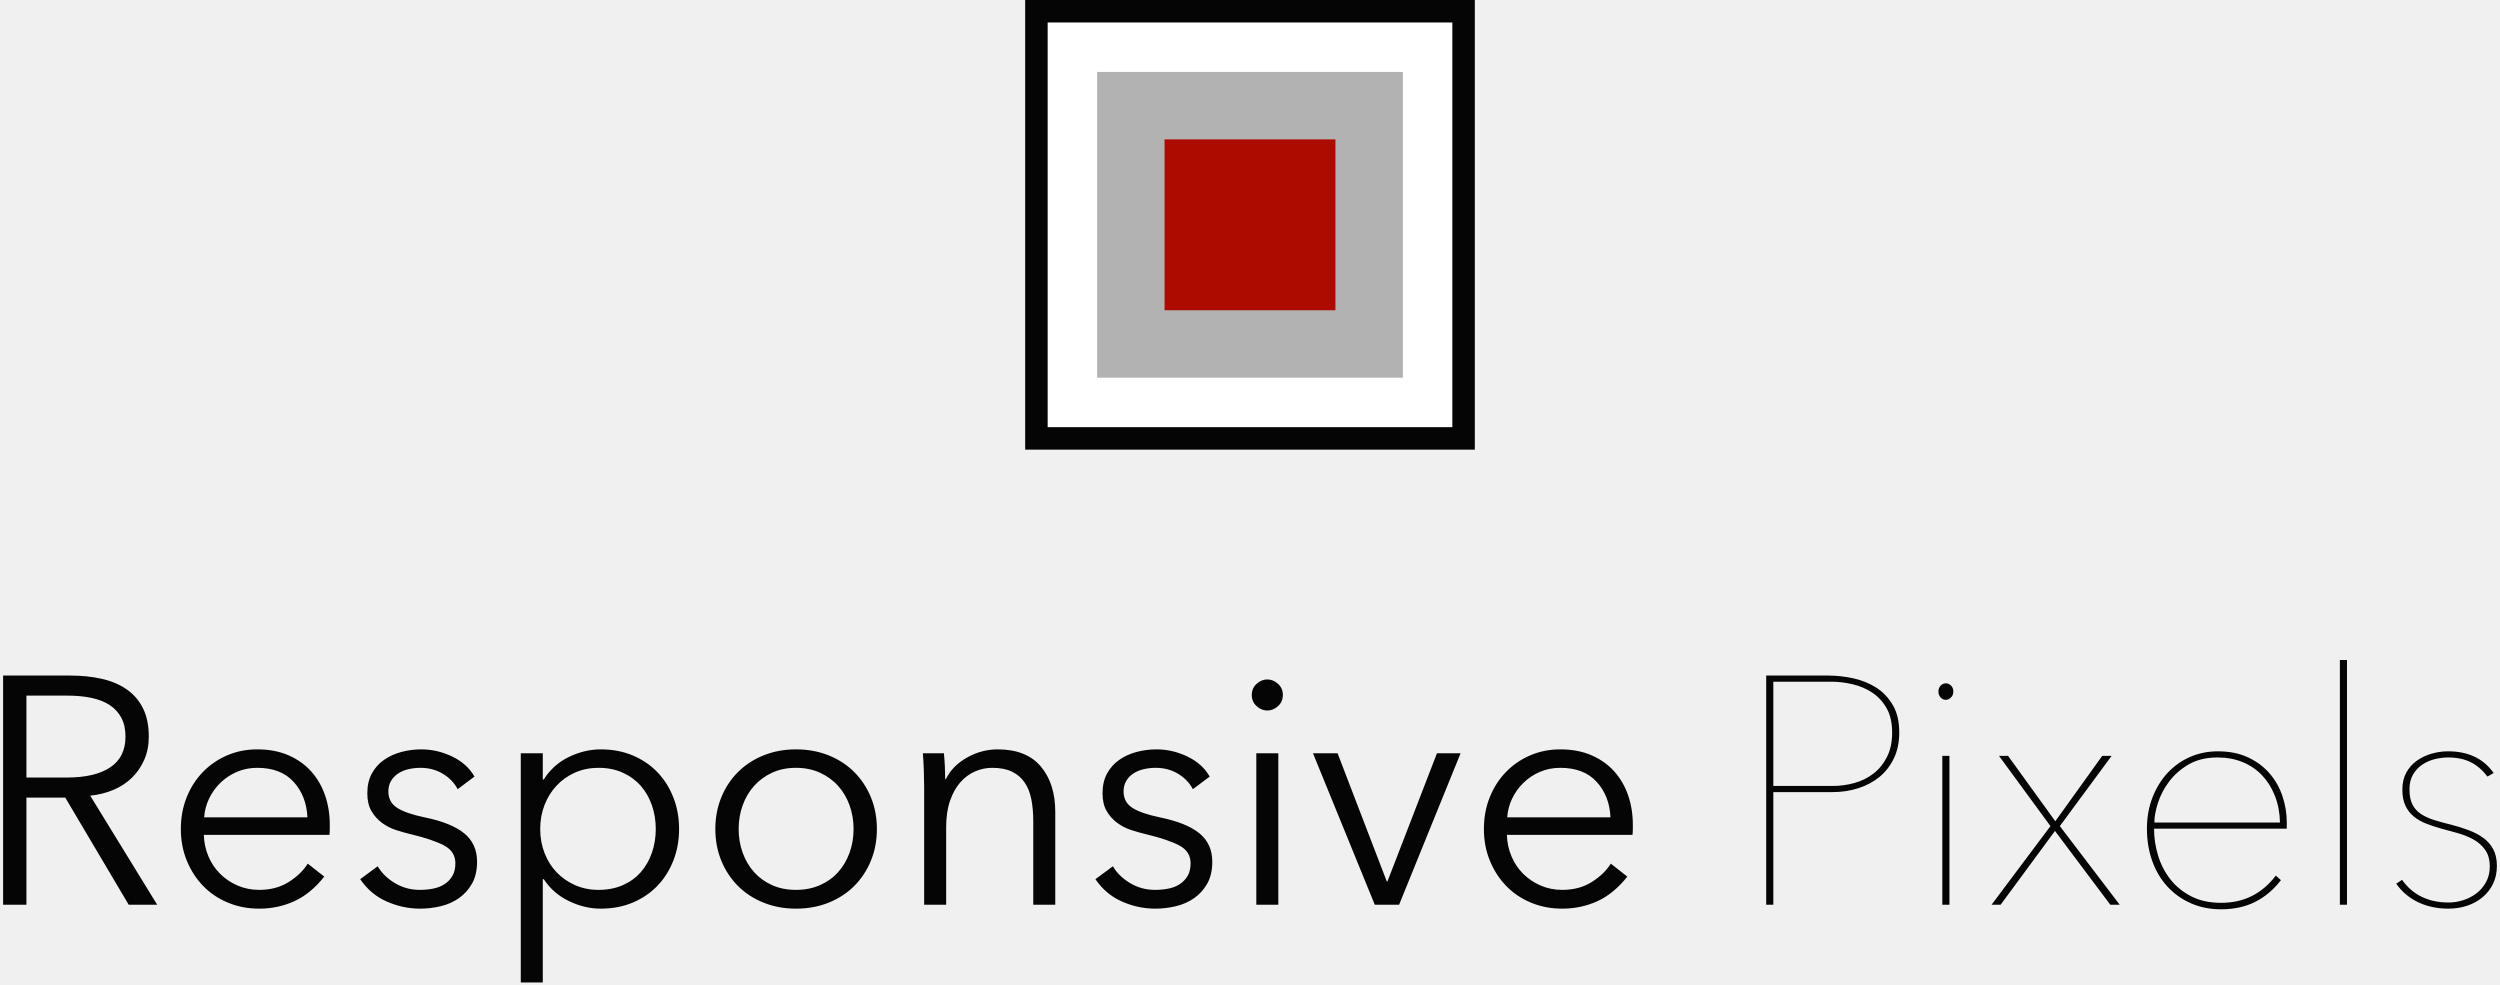
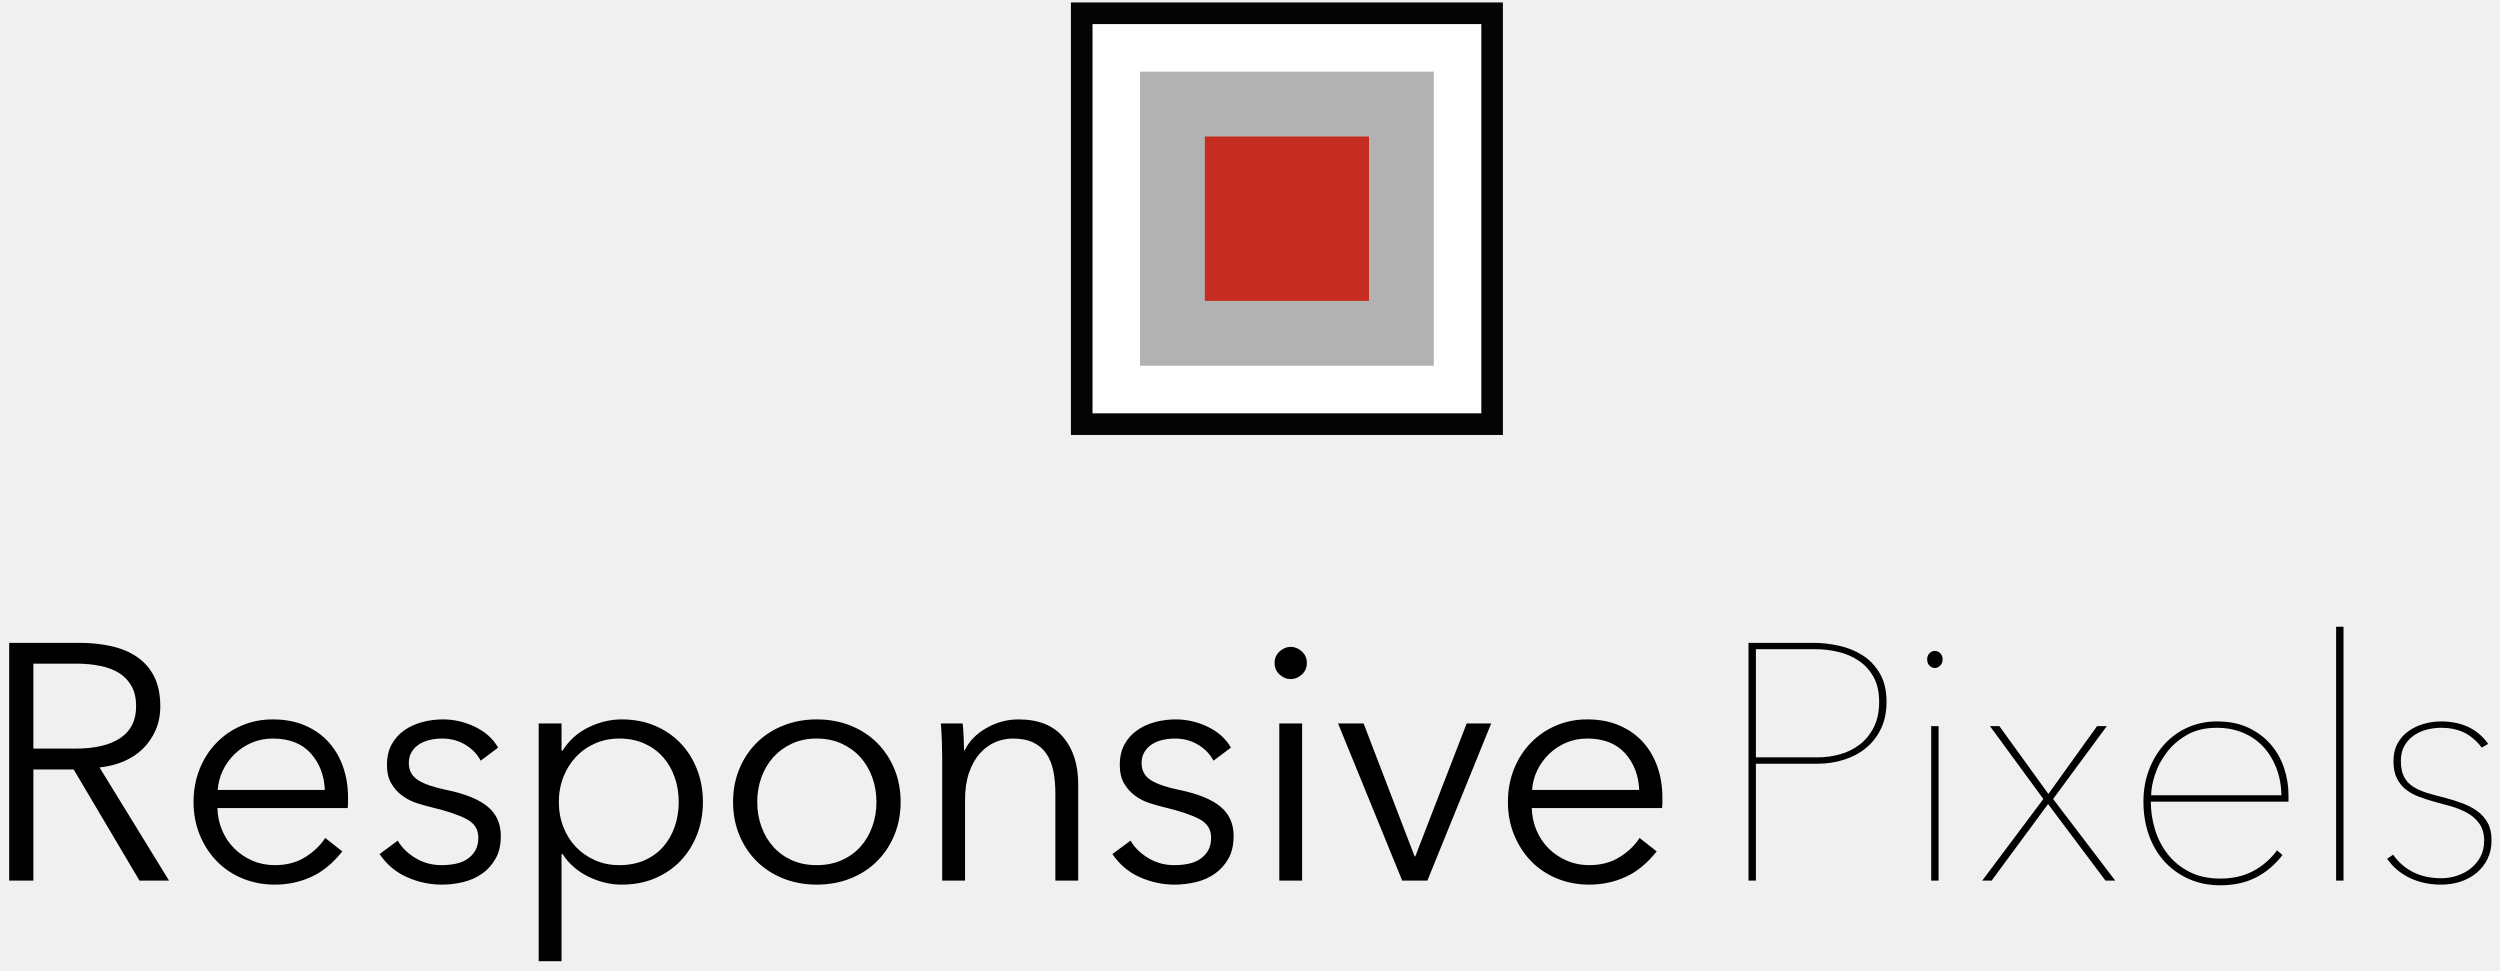
- <svg xmlns="http://www.w3.org/2000/svg" width="556px" height="219px" viewBox="0 0 556 219" version="1.1">
+ <svg xmlns="http://www.w3.org/2000/svg" width="335px" height="130px" viewBox="0 0 335 130" version="1.1">
  <defs />
  <g id="Page-1" stroke="none" stroke-width="1" fill="none" fill-rule="evenodd">
-     <g id="Responsive-Pixels" transform="translate(-32, -23)">
-       <rect id="Rectangle-4" fill="#050505" x="260" y="23" width="100" height="100" />
-       <rect id="Rectangle-3" opacity="0" fill="#0072DB" x="0" y="0" width="615" height="264" />
-       <rect id="Rectangle-3" fill="#FFFFFF" x="265" y="28" width="90" height="90" />
-       <rect id="Rectangle-2" fill="#B2B2B2" x="276" y="39" width="68" height="68" />
-       <rect id="Rectangle-1" fill="#AD0B00" x="291" y="54" width="38" height="38" />
-       <path d="M37.876,224.22 L32.692,224.22 L32.692,173.244 L47.668,173.244 C50.164,173.244 52.48,173.484 54.616,173.964 C56.752,174.444 58.6,175.224 60.16,176.304 C61.72,177.384 62.932,178.788 63.796,180.516 C64.66,182.244 65.092,184.356 65.092,186.852 C65.092,188.724 64.756,190.428 64.084,191.964 C63.412,193.5 62.5,194.832 61.348,195.96 C60.196,197.088 58.828,197.988 57.244,198.66 C55.66,199.332 53.932,199.764 52.06,199.956 L66.964,224.22 L60.628,224.22 L46.516,200.388 L37.876,200.388 L37.876,224.22 Z M37.876,195.924 L46.876,195.924 C51.052,195.924 54.268,195.168 56.524,193.656 C58.78,192.144 59.908,189.876 59.908,186.852 C59.908,185.172 59.596,183.756 58.972,182.604 C58.348,181.452 57.484,180.516 56.38,179.796 C55.276,179.076 53.932,178.548 52.348,178.212 C50.764,177.876 49.012,177.708 47.092,177.708 L37.876,177.708 L37.876,195.924 Z M100.372,204.78 C100.228,201.612 99.208,198.984 97.312,196.896 C95.416,194.808 92.716,193.764 89.212,193.764 C87.58,193.764 86.068,194.064 84.676,194.664 C83.284,195.264 82.06,196.08 81.004,197.112 C79.948,198.144 79.108,199.32 78.484,200.64 C77.86,201.96 77.5,203.34 77.404,204.78 L100.372,204.78 Z M105.34,206.364 L105.34,207.444 C105.34,207.828 105.316,208.236 105.268,208.668 L77.332,208.668 C77.38,210.348 77.716,211.932 78.34,213.42 C78.964,214.908 79.828,216.204 80.932,217.308 C82.036,218.412 83.332,219.288 84.82,219.936 C86.308,220.584 87.916,220.908 89.644,220.908 C92.188,220.908 94.384,220.32 96.232,219.144 C98.08,217.968 99.484,216.612 100.444,215.076 L104.116,217.956 C102.1,220.5 99.88,222.324 97.456,223.428 C95.032,224.532 92.428,225.084 89.644,225.084 C87.148,225.084 84.832,224.64 82.696,223.752 C80.56,222.864 78.724,221.628 77.188,220.044 C75.652,218.46 74.44,216.588 73.552,214.428 C72.664,212.268 72.22,209.916 72.22,207.372 C72.22,204.828 72.652,202.476 73.516,200.316 C74.38,198.156 75.58,196.284 77.116,194.7 C78.652,193.116 80.452,191.88 82.516,190.992 C84.58,190.104 86.812,189.66 89.212,189.66 C91.852,189.66 94.18,190.104 96.196,190.992 C98.212,191.88 99.892,193.08 101.236,194.592 C102.58,196.104 103.6,197.868 104.296,199.884 C104.992,201.9 105.34,204.06 105.34,206.364 L105.34,206.364 Z M133.78,198.516 C133.06,197.124 131.968,195.984 130.504,195.096 C129.04,194.208 127.372,193.764 125.5,193.764 C124.636,193.764 123.772,193.86 122.908,194.052 C122.044,194.244 121.276,194.556 120.604,194.988 C119.932,195.42 119.392,195.972 118.984,196.644 C118.576,197.316 118.372,198.108 118.372,199.02 C118.372,200.604 119.02,201.816 120.316,202.656 C121.612,203.496 123.652,204.204 126.436,204.78 C130.42,205.596 133.36,206.784 135.256,208.344 C137.152,209.904 138.1,212.004 138.1,214.644 C138.1,216.564 137.728,218.184 136.984,219.504 C136.24,220.824 135.268,221.904 134.068,222.744 C132.868,223.584 131.512,224.184 130,224.544 C128.488,224.904 126.964,225.084 125.428,225.084 C122.884,225.084 120.412,224.556 118.012,223.5 C115.612,222.444 113.644,220.788 112.108,218.532 L115.996,215.652 C116.86,217.14 118.132,218.388 119.812,219.396 C121.492,220.404 123.34,220.908 125.356,220.908 C126.412,220.908 127.42,220.812 128.38,220.62 C129.34,220.428 130.18,220.092 130.9,219.612 C131.62,219.132 132.196,218.52 132.628,217.776 C133.06,217.032 133.276,216.108 133.276,215.004 C133.276,213.228 132.424,211.896 130.72,211.008 C129.016,210.12 126.556,209.292 123.34,208.524 C122.332,208.284 121.264,207.984 120.136,207.624 C119.008,207.264 117.964,206.736 117.004,206.04 C116.044,205.344 115.252,204.468 114.628,203.412 C114.004,202.356 113.692,201.036 113.692,199.452 C113.692,197.724 114.028,196.248 114.7,195.024 C115.372,193.8 116.272,192.792 117.4,192 C118.528,191.208 119.812,190.62 121.252,190.236 C122.692,189.852 124.18,189.66 125.716,189.66 C128.068,189.66 130.348,190.188 132.556,191.244 C134.764,192.3 136.42,193.788 137.524,195.708 L133.78,198.516 Z M152.716,241.5 L147.82,241.5 L147.82,190.524 L152.716,190.524 L152.716,196.356 L152.932,196.356 C154.324,194.148 156.184,192.48 158.512,191.352 C160.84,190.224 163.204,189.66 165.604,189.66 C168.244,189.66 170.632,190.116 172.768,191.028 C174.904,191.94 176.728,193.188 178.24,194.772 C179.752,196.356 180.928,198.228 181.768,200.388 C182.608,202.548 183.028,204.876 183.028,207.372 C183.028,209.868 182.608,212.196 181.768,214.356 C180.928,216.516 179.752,218.388 178.24,219.972 C176.728,221.556 174.904,222.804 172.768,223.716 C170.632,224.628 168.244,225.084 165.604,225.084 C163.204,225.084 160.84,224.52 158.512,223.392 C156.184,222.264 154.324,220.644 152.932,218.532 L152.716,218.532 L152.716,241.5 Z M177.844,207.372 C177.844,205.5 177.556,203.736 176.98,202.08 C176.404,200.424 175.576,198.984 174.496,197.76 C173.416,196.536 172.084,195.564 170.5,194.844 C168.916,194.124 167.116,193.764 165.1,193.764 C163.228,193.764 161.5,194.112 159.916,194.808 C158.332,195.504 156.964,196.464 155.812,197.688 C154.66,198.912 153.76,200.352 153.112,202.008 C152.464,203.664 152.14,205.452 152.14,207.372 C152.14,209.292 152.464,211.08 153.112,212.736 C153.76,214.392 154.66,215.82 155.812,217.02 C156.964,218.22 158.332,219.168 159.916,219.864 C161.5,220.56 163.228,220.908 165.1,220.908 C167.116,220.908 168.916,220.56 170.5,219.864 C172.084,219.168 173.416,218.208 174.496,216.984 C175.576,215.76 176.404,214.32 176.98,212.664 C177.556,211.008 177.844,209.244 177.844,207.372 L177.844,207.372 Z M227.02,207.372 C227.02,209.916 226.576,212.268 225.688,214.428 C224.8,216.588 223.564,218.46 221.98,220.044 C220.396,221.628 218.5,222.864 216.292,223.752 C214.084,224.64 211.66,225.084 209.02,225.084 C206.428,225.084 204.028,224.64 201.82,223.752 C199.612,222.864 197.716,221.628 196.132,220.044 C194.548,218.46 193.312,216.588 192.424,214.428 C191.536,212.268 191.092,209.916 191.092,207.372 C191.092,204.828 191.536,202.476 192.424,200.316 C193.312,198.156 194.548,196.284 196.132,194.7 C197.716,193.116 199.612,191.88 201.82,190.992 C204.028,190.104 206.428,189.66 209.02,189.66 C211.66,189.66 214.084,190.104 216.292,190.992 C218.5,191.88 220.396,193.116 221.98,194.7 C223.564,196.284 224.8,198.156 225.688,200.316 C226.576,202.476 227.02,204.828 227.02,207.372 L227.02,207.372 Z M221.836,207.372 C221.836,205.5 221.536,203.736 220.936,202.08 C220.336,200.424 219.484,198.984 218.38,197.76 C217.276,196.536 215.932,195.564 214.348,194.844 C212.764,194.124 210.988,193.764 209.02,193.764 C207.052,193.764 205.288,194.124 203.728,194.844 C202.168,195.564 200.836,196.536 199.732,197.76 C198.628,198.984 197.776,200.424 197.176,202.08 C196.576,203.736 196.276,205.5 196.276,207.372 C196.276,209.244 196.576,211.008 197.176,212.664 C197.776,214.32 198.628,215.76 199.732,216.984 C200.836,218.208 202.168,219.168 203.728,219.864 C205.288,220.56 207.052,220.908 209.02,220.908 C210.988,220.908 212.764,220.56 214.348,219.864 C215.932,219.168 217.276,218.208 218.38,216.984 C219.484,215.76 220.336,214.32 220.936,212.664 C221.536,211.008 221.836,209.244 221.836,207.372 L221.836,207.372 Z M241.924,190.524 C242.02,191.436 242.092,192.444 242.14,193.548 C242.188,194.652 242.212,195.564 242.212,196.284 L242.356,196.284 C243.316,194.316 244.876,192.72 247.036,191.496 C249.196,190.272 251.476,189.66 253.876,189.66 C258.148,189.66 261.352,190.932 263.488,193.476 C265.624,196.02 266.692,199.38 266.692,203.556 L266.692,224.22 L261.796,224.22 L261.796,205.572 C261.796,203.796 261.652,202.188 261.364,200.748 C261.076,199.308 260.584,198.072 259.888,197.04 C259.192,196.008 258.256,195.204 257.08,194.628 C255.904,194.052 254.428,193.764 252.652,193.764 C251.356,193.764 250.096,194.028 248.872,194.556 C247.648,195.084 246.556,195.888 245.596,196.968 C244.636,198.048 243.868,199.416 243.292,201.072 C242.716,202.728 242.428,204.684 242.428,206.94 L242.428,224.22 L237.532,224.22 L237.532,197.94 C237.532,197.028 237.508,195.852 237.46,194.412 C237.412,192.972 237.34,191.676 237.244,190.524 L241.924,190.524 Z M297.292,198.516 C296.572,197.124 295.48,195.984 294.016,195.096 C292.552,194.208 290.884,193.764 289.012,193.764 C288.148,193.764 287.284,193.86 286.42,194.052 C285.556,194.244 284.788,194.556 284.116,194.988 C283.444,195.42 282.904,195.972 282.496,196.644 C282.088,197.316 281.884,198.108 281.884,199.02 C281.884,200.604 282.532,201.816 283.828,202.656 C285.124,203.496 287.164,204.204 289.948,204.78 C293.932,205.596 296.872,206.784 298.768,208.344 C300.664,209.904 301.612,212.004 301.612,214.644 C301.612,216.564 301.24,218.184 300.496,219.504 C299.752,220.824 298.78,221.904 297.58,222.744 C296.38,223.584 295.024,224.184 293.512,224.544 C292,224.904 290.476,225.084 288.94,225.084 C286.396,225.084 283.924,224.556 281.524,223.5 C279.124,222.444 277.156,220.788 275.62,218.532 L279.508,215.652 C280.372,217.14 281.644,218.388 283.324,219.396 C285.004,220.404 286.852,220.908 288.868,220.908 C289.924,220.908 290.932,220.812 291.892,220.62 C292.852,220.428 293.692,220.092 294.412,219.612 C295.132,219.132 295.708,218.52 296.14,217.776 C296.572,217.032 296.788,216.108 296.788,215.004 C296.788,213.228 295.936,211.896 294.232,211.008 C292.528,210.12 290.068,209.292 286.852,208.524 C285.844,208.284 284.776,207.984 283.648,207.624 C282.52,207.264 281.476,206.736 280.516,206.04 C279.556,205.344 278.764,204.468 278.14,203.412 C277.516,202.356 277.204,201.036 277.204,199.452 C277.204,197.724 277.54,196.248 278.212,195.024 C278.884,193.8 279.784,192.792 280.912,192 C282.04,191.208 283.324,190.62 284.764,190.236 C286.204,189.852 287.692,189.66 289.228,189.66 C291.58,189.66 293.86,190.188 296.068,191.244 C298.276,192.3 299.932,193.788 301.036,195.708 L297.292,198.516 Z M316.3,224.22 L311.404,224.22 L311.404,190.524 L316.3,190.524 L316.3,224.22 Z M317.308,177.564 C317.308,178.572 316.948,179.4 316.228,180.048 C315.508,180.696 314.716,181.02 313.852,181.02 C312.988,181.02 312.196,180.696 311.476,180.048 C310.756,179.4 310.396,178.572 310.396,177.564 C310.396,176.556 310.756,175.728 311.476,175.08 C312.196,174.432 312.988,174.108 313.852,174.108 C314.716,174.108 315.508,174.432 316.228,175.08 C316.948,175.728 317.308,176.556 317.308,177.564 L317.308,177.564 Z M343.156,224.22 L337.756,224.22 L324.004,190.524 L329.476,190.524 L340.42,219.036 L340.564,219.036 L351.58,190.524 L356.836,190.524 L343.156,224.22 Z M390.172,204.78 C390.028,201.612 389.008,198.984 387.112,196.896 C385.216,194.808 382.516,193.764 379.012,193.764 C377.38,193.764 375.868,194.064 374.476,194.664 C373.084,195.264 371.86,196.08 370.804,197.112 C369.748,198.144 368.908,199.32 368.284,200.64 C367.66,201.96 367.3,203.34 367.204,204.78 L390.172,204.78 Z M395.14,206.364 L395.14,207.444 C395.14,207.828 395.116,208.236 395.068,208.668 L367.132,208.668 C367.18,210.348 367.516,211.932 368.14,213.42 C368.764,214.908 369.628,216.204 370.732,217.308 C371.836,218.412 373.132,219.288 374.62,219.936 C376.108,220.584 377.716,220.908 379.444,220.908 C381.988,220.908 384.184,220.32 386.032,219.144 C387.88,217.968 389.284,216.612 390.244,215.076 L393.916,217.956 C391.9,220.5 389.68,222.324 387.256,223.428 C384.832,224.532 382.228,225.084 379.444,225.084 C376.948,225.084 374.632,224.64 372.496,223.752 C370.36,222.864 368.524,221.628 366.988,220.044 C365.452,218.46 364.24,216.588 363.352,214.428 C362.464,212.268 362.02,209.916 362.02,207.372 C362.02,204.828 362.452,202.476 363.316,200.316 C364.18,198.156 365.38,196.284 366.916,194.7 C368.452,193.116 370.252,191.88 372.316,190.992 C374.38,190.104 376.612,189.66 379.012,189.66 C381.652,189.66 383.98,190.104 385.996,190.992 C388.012,191.88 389.692,193.08 391.036,194.592 C392.38,196.104 393.4,197.868 394.096,199.884 C394.792,201.9 395.14,204.06 395.14,206.364 L395.14,206.364 Z M454.396,185.916 C454.396,188.076 454,189.984 453.208,191.64 C452.416,193.296 451.348,194.676 450.004,195.78 C448.66,196.884 447.088,197.724 445.288,198.3 C443.488,198.876 441.58,199.164 439.564,199.164 L426.388,199.164 L426.388,224.22 L424.804,224.22 L424.804,173.244 L438.628,173.244 C440.452,173.244 442.3,173.448 444.172,173.856 C446.044,174.264 447.736,174.948 449.248,175.908 C450.76,176.868 451.996,178.164 452.956,179.796 C453.916,181.428 454.396,183.468 454.396,185.916 L454.396,185.916 Z M452.812,185.916 C452.812,183.756 452.404,181.956 451.588,180.516 C450.772,179.076 449.716,177.924 448.42,177.06 C447.124,176.196 445.672,175.572 444.064,175.188 C442.456,174.804 440.86,174.612 439.276,174.612 L426.388,174.612 L426.388,197.796 L439.636,197.796 C441.22,197.796 442.804,197.58 444.388,197.148 C445.972,196.716 447.388,196.02 448.636,195.06 C449.884,194.1 450.892,192.864 451.66,191.352 C452.428,189.84 452.812,188.028 452.812,185.916 L452.812,185.916 Z M464.764,178.644 C464.332,178.644 463.948,178.476 463.612,178.14 C463.276,177.804 463.108,177.348 463.108,176.772 C463.108,176.244 463.276,175.812 463.612,175.476 C463.948,175.14 464.332,174.972 464.764,174.972 C465.196,174.972 465.58,175.14 465.916,175.476 C466.252,175.812 466.42,176.244 466.42,176.772 C466.42,177.348 466.24,177.804 465.88,178.14 C465.52,178.476 465.148,178.644 464.764,178.644 L464.764,178.644 Z M463.972,224.22 L463.972,191.1 L465.556,191.1 L465.556,224.22 L463.972,224.22 Z M489.028,207.804 L476.932,224.22 L474.916,224.22 L488.02,206.724 L476.572,191.1 L478.588,191.1 L489.1,205.644 L499.54,191.1 L501.628,191.1 L490.108,206.724 L503.428,224.22 L501.34,224.22 L489.028,207.804 Z M511.06,207.3 C511.06,209.316 511.36,211.308 511.96,213.276 C512.56,215.244 513.472,217.008 514.696,218.568 C515.92,220.128 517.468,221.388 519.34,222.348 C521.212,223.308 523.42,223.788 525.964,223.788 C528.556,223.788 530.86,223.272 532.876,222.24 C534.892,221.208 536.644,219.708 538.132,217.74 L539.284,218.748 C537.652,220.86 535.744,222.468 533.56,223.572 C531.376,224.676 528.844,225.228 525.964,225.228 C523.516,225.228 521.284,224.784 519.268,223.896 C517.252,223.008 515.512,221.772 514.048,220.188 C512.584,218.604 511.456,216.708 510.664,214.5 C509.872,212.292 509.476,209.892 509.476,207.3 C509.476,204.804 509.884,202.5 510.7,200.388 C511.516,198.276 512.632,196.452 514.048,194.916 C515.464,193.38 517.132,192.192 519.052,191.352 C520.972,190.512 523.036,190.092 525.244,190.092 C527.836,190.092 530.092,190.548 532.012,191.46 C533.932,192.372 535.528,193.572 536.8,195.06 C538.072,196.548 539.02,198.24 539.644,200.136 C540.268,202.032 540.58,203.964 540.58,205.932 L540.58,207.3 L511.06,207.3 Z M539.068,205.932 C539.02,203.772 538.648,201.804 537.952,200.028 C537.256,198.252 536.308,196.728 535.108,195.456 C533.908,194.184 532.468,193.2 530.788,192.504 C529.108,191.808 527.236,191.46 525.172,191.46 C522.676,191.46 520.54,191.976 518.764,193.008 C516.988,194.04 515.536,195.312 514.408,196.824 C513.28,198.336 512.452,199.92 511.924,201.576 C511.396,203.232 511.132,204.684 511.132,205.932 L539.068,205.932 Z M552.388,224.22 L552.388,169.788 L553.972,169.788 L553.972,224.22 L552.388,224.22 Z M587.308,215.58 C587.308,217.068 587.02,218.4 586.444,219.576 C585.868,220.752 585.088,221.748 584.104,222.564 C583.12,223.38 581.98,224.004 580.684,224.436 C579.388,224.868 577.996,225.084 576.508,225.084 C574.06,225.084 571.84,224.616 569.848,223.68 C567.856,222.744 566.212,221.364 564.916,219.54 L566.212,218.676 C568.612,222.036 572.068,223.716 576.58,223.716 C577.636,223.716 578.704,223.548 579.784,223.212 C580.864,222.876 581.848,222.372 582.736,221.7 C583.624,221.028 584.344,220.188 584.896,219.18 C585.448,218.172 585.724,217.02 585.724,215.724 C585.724,214.188 585.376,212.94 584.68,211.98 C583.984,211.02 583.108,210.252 582.052,209.676 C580.996,209.1 579.832,208.632 578.56,208.272 C577.288,207.912 576.1,207.588 574.996,207.3 C573.796,206.964 572.668,206.592 571.612,206.184 C570.556,205.776 569.632,205.248 568.84,204.6 C568.048,203.952 567.424,203.148 566.968,202.188 C566.512,201.228 566.284,200.028 566.284,198.588 C566.284,197.148 566.572,195.9 567.148,194.844 C567.724,193.788 568.492,192.912 569.452,192.216 C570.412,191.52 571.504,190.992 572.728,190.632 C573.952,190.272 575.188,190.092 576.436,190.092 C580.948,190.092 584.332,191.7 586.588,194.916 L585.22,195.708 C584.116,194.268 582.868,193.2 581.476,192.504 C580.084,191.808 578.404,191.46 576.436,191.46 C575.524,191.46 574.564,191.58 573.556,191.82 C572.548,192.06 571.624,192.456 570.784,193.008 C569.944,193.56 569.248,194.292 568.696,195.204 C568.144,196.116 567.868,197.22 567.868,198.516 C567.868,199.956 568.096,201.108 568.552,201.972 C569.008,202.836 569.644,203.532 570.46,204.06 C571.276,204.588 572.26,205.032 573.412,205.392 C574.564,205.752 575.836,206.1 577.228,206.436 C578.524,206.772 579.784,207.168 581.008,207.624 C582.232,208.08 583.312,208.644 584.248,209.316 C585.184,209.988 585.928,210.828 586.48,211.836 C587.032,212.844 587.308,214.092 587.308,215.58 L587.308,215.58 Z" id="Responsive-Pixels-4" fill="#050505" />
+     <g id="responsive-pixels-logo" transform="translate(1, 0)">
+       <g id="Page-1">
+         <g id="Artboard-1">
+           <g id="responsive-pixels">
+             <g id="Page-1" transform="translate(142, 0)">
+               <g id="Responsive-Pixels">
+                 <rect id="Rectangle-4" fill="#050505" x="0.504" y="0.33" width="57.886" height="57.955" />
+                 <rect id="Rectangle-3" fill="#FFFFFF" x="3.398" y="3.227" width="52.098" height="52.159" />
+                 <rect id="Rectangle-2" fill="#B2B2B2" x="9.766" y="9.602" width="39.363" height="39.409" />
+                 <rect id="Rectangle-1" fill="#C62C1F" x="18.449" y="18.295" width="21.997" height="22.023" />
+               </g>
+             </g>
+             <path d="M3.47,118 L0.23,118 L0.23,86.14 L9.59,86.14 C11.15,86.14 12.597,86.29 13.932,86.59 C15.268,86.89 16.422,87.377 17.398,88.052 C18.373,88.728 19.13,89.605 19.67,90.685 C20.21,91.765 20.48,93.085 20.48,94.645 C20.48,95.815 20.27,96.88 19.85,97.84 C19.43,98.8 18.86,99.632 18.14,100.338 C17.42,101.043 16.565,101.605 15.575,102.025 C14.585,102.445 13.505,102.715 12.335,102.835 L21.65,118 L17.69,118 L8.87,103.105 L3.47,103.105 L3.47,118 L3.47,118 Z M3.47,100.315 L9.095,100.315 C11.705,100.315 13.715,99.843 15.125,98.897 C16.535,97.952 17.24,96.535 17.24,94.645 C17.24,93.595 17.045,92.71 16.655,91.99 C16.265,91.27 15.725,90.685 15.035,90.235 C14.345,89.785 13.505,89.455 12.515,89.245 C11.525,89.035 10.43,88.93 9.23,88.93 L3.47,88.93 L3.47,100.315 L3.47,100.315 Z M42.53,105.85 C42.44,103.87 41.803,102.228 40.617,100.922 C39.432,99.617 37.745,98.965 35.555,98.965 C34.535,98.965 33.59,99.152 32.72,99.528 C31.85,99.903 31.085,100.412 30.425,101.058 C29.765,101.703 29.24,102.437 28.85,103.263 C28.46,104.088 28.235,104.95 28.175,105.85 L42.53,105.85 L42.53,105.85 Z M45.635,106.84 L45.635,107.515 C45.635,107.755 45.62,108.01 45.59,108.28 L28.13,108.28 C28.16,109.33 28.37,110.32 28.76,111.25 C29.15,112.18 29.69,112.99 30.38,113.68 C31.07,114.37 31.88,114.917 32.81,115.323 C33.74,115.728 34.745,115.93 35.825,115.93 C37.415,115.93 38.787,115.563 39.943,114.828 C41.098,114.092 41.975,113.245 42.575,112.285 L44.87,114.085 C43.61,115.675 42.223,116.815 40.708,117.505 C39.192,118.195 37.565,118.54 35.825,118.54 C34.265,118.54 32.818,118.263 31.483,117.707 C30.147,117.152 29,116.38 28.04,115.39 C27.08,114.4 26.323,113.23 25.767,111.88 C25.212,110.53 24.935,109.06 24.935,107.47 C24.935,105.88 25.205,104.41 25.745,103.06 C26.285,101.71 27.035,100.54 27.995,99.55 C28.955,98.56 30.08,97.788 31.37,97.233 C32.66,96.677 34.055,96.4 35.555,96.4 C37.205,96.4 38.66,96.677 39.92,97.233 C41.18,97.788 42.23,98.537 43.07,99.483 C43.91,100.428 44.547,101.53 44.983,102.79 C45.418,104.05 45.635,105.4 45.635,106.84 L45.635,106.84 L45.635,106.84 Z M63.41,101.935 C62.96,101.065 62.278,100.353 61.362,99.797 C60.447,99.242 59.405,98.965 58.235,98.965 C57.695,98.965 57.155,99.025 56.615,99.145 C56.075,99.265 55.595,99.46 55.175,99.73 C54.755,100 54.418,100.345 54.163,100.765 C53.907,101.185 53.78,101.68 53.78,102.25 C53.78,103.24 54.185,103.997 54.995,104.522 C55.805,105.048 57.08,105.49 58.82,105.85 C61.31,106.36 63.147,107.102 64.332,108.078 C65.518,109.053 66.11,110.365 66.11,112.015 C66.11,113.215 65.878,114.227 65.412,115.052 C64.947,115.878 64.34,116.552 63.59,117.078 C62.84,117.603 61.993,117.977 61.047,118.203 C60.102,118.428 59.15,118.54 58.19,118.54 C56.6,118.54 55.055,118.21 53.555,117.55 C52.055,116.89 50.825,115.855 49.865,114.445 L52.295,112.645 C52.835,113.575 53.63,114.355 54.68,114.985 C55.73,115.615 56.885,115.93 58.145,115.93 C58.805,115.93 59.435,115.87 60.035,115.75 C60.635,115.63 61.16,115.42 61.61,115.12 C62.06,114.82 62.42,114.438 62.69,113.972 C62.96,113.507 63.095,112.93 63.095,112.24 C63.095,111.13 62.563,110.298 61.498,109.743 C60.432,109.187 58.895,108.67 56.885,108.19 C56.255,108.04 55.588,107.853 54.883,107.627 C54.177,107.402 53.525,107.073 52.925,106.638 C52.325,106.202 51.83,105.655 51.44,104.995 C51.05,104.335 50.855,103.51 50.855,102.52 C50.855,101.44 51.065,100.518 51.485,99.752 C51.905,98.987 52.467,98.358 53.172,97.862 C53.878,97.367 54.68,97 55.58,96.76 C56.48,96.52 57.41,96.4 58.37,96.4 C59.84,96.4 61.265,96.73 62.645,97.39 C64.025,98.05 65.06,98.98 65.75,100.18 L63.41,101.935 L63.41,101.935 Z M74.245,128.8 L71.185,128.8 L71.185,96.94 L74.245,96.94 L74.245,100.585 L74.38,100.585 C75.25,99.205 76.412,98.163 77.868,97.457 C79.323,96.752 80.8,96.4 82.3,96.4 C83.95,96.4 85.442,96.685 86.778,97.255 C88.113,97.825 89.252,98.605 90.198,99.595 C91.143,100.585 91.877,101.755 92.403,103.105 C92.928,104.455 93.19,105.91 93.19,107.47 C93.19,109.03 92.928,110.485 92.403,111.835 C91.877,113.185 91.143,114.355 90.198,115.345 C89.252,116.335 88.113,117.115 86.778,117.685 C85.442,118.255 83.95,118.54 82.3,118.54 C80.8,118.54 79.323,118.188 77.868,117.483 C76.412,116.777 75.25,115.765 74.38,114.445 L74.245,114.445 L74.245,128.8 L74.245,128.8 Z M89.95,107.47 C89.95,106.3 89.77,105.198 89.41,104.162 C89.05,103.127 88.533,102.228 87.858,101.463 C87.182,100.697 86.35,100.09 85.36,99.64 C84.37,99.19 83.245,98.965 81.985,98.965 C80.815,98.965 79.735,99.182 78.745,99.618 C77.755,100.053 76.9,100.652 76.18,101.418 C75.46,102.183 74.898,103.082 74.493,104.118 C74.087,105.153 73.885,106.27 73.885,107.47 C73.885,108.67 74.087,109.787 74.493,110.823 C74.898,111.858 75.46,112.75 76.18,113.5 C76.9,114.25 77.755,114.842 78.745,115.278 C79.735,115.713 80.815,115.93 81.985,115.93 C83.245,115.93 84.37,115.713 85.36,115.278 C86.35,114.842 87.182,114.243 87.858,113.478 C88.533,112.712 89.05,111.813 89.41,110.778 C89.77,109.742 89.95,108.64 89.95,107.47 L89.95,107.47 L89.95,107.47 Z M119.685,107.47 C119.685,109.06 119.408,110.53 118.853,111.88 C118.297,113.23 117.525,114.4 116.535,115.39 C115.545,116.38 114.36,117.152 112.98,117.707 C111.6,118.263 110.085,118.54 108.435,118.54 C106.815,118.54 105.315,118.263 103.935,117.707 C102.555,117.152 101.37,116.38 100.38,115.39 C99.39,114.4 98.618,113.23 98.062,111.88 C97.507,110.53 97.23,109.06 97.23,107.47 C97.23,105.88 97.507,104.41 98.062,103.06 C98.618,101.71 99.39,100.54 100.38,99.55 C101.37,98.56 102.555,97.788 103.935,97.233 C105.315,96.677 106.815,96.4 108.435,96.4 C110.085,96.4 111.6,96.677 112.98,97.233 C114.36,97.788 115.545,98.56 116.535,99.55 C117.525,100.54 118.297,101.71 118.853,103.06 C119.408,104.41 119.685,105.88 119.685,107.47 L119.685,107.47 L119.685,107.47 Z M116.445,107.47 C116.445,106.3 116.258,105.198 115.882,104.162 C115.507,103.127 114.975,102.228 114.285,101.463 C113.595,100.697 112.755,100.09 111.765,99.64 C110.775,99.19 109.665,98.965 108.435,98.965 C107.205,98.965 106.103,99.19 105.127,99.64 C104.152,100.09 103.32,100.697 102.63,101.463 C101.94,102.228 101.408,103.127 101.032,104.162 C100.657,105.198 100.47,106.3 100.47,107.47 C100.47,108.64 100.657,109.742 101.032,110.778 C101.408,111.813 101.94,112.712 102.63,113.478 C103.32,114.243 104.152,114.842 105.127,115.278 C106.103,115.713 107.205,115.93 108.435,115.93 C109.665,115.93 110.775,115.713 111.765,115.278 C112.755,114.842 113.595,114.243 114.285,113.478 C114.975,112.712 115.507,111.813 115.882,110.778 C116.258,109.742 116.445,108.64 116.445,107.47 L116.445,107.47 L116.445,107.47 Z M128,96.94 C128.06,97.51 128.105,98.14 128.135,98.83 C128.165,99.52 128.18,100.09 128.18,100.54 L128.27,100.54 C128.87,99.31 129.845,98.313 131.195,97.547 C132.545,96.782 133.97,96.4 135.47,96.4 C138.14,96.4 140.142,97.195 141.477,98.785 C142.813,100.375 143.48,102.475 143.48,105.085 L143.48,118 L140.42,118 L140.42,106.345 C140.42,105.235 140.33,104.23 140.15,103.33 C139.97,102.43 139.663,101.658 139.227,101.013 C138.792,100.367 138.208,99.865 137.472,99.505 C136.737,99.145 135.815,98.965 134.705,98.965 C133.895,98.965 133.108,99.13 132.343,99.46 C131.577,99.79 130.895,100.292 130.295,100.968 C129.695,101.643 129.215,102.497 128.855,103.532 C128.495,104.568 128.315,105.79 128.315,107.2 L128.315,118 L125.255,118 L125.255,101.575 C125.255,101.005 125.24,100.27 125.21,99.37 C125.18,98.47 125.135,97.66 125.075,96.94 L128,96.94 L128,96.94 Z M161.605,101.935 C161.155,101.065 160.473,100.353 159.558,99.797 C158.642,99.242 157.6,98.965 156.43,98.965 C155.89,98.965 155.35,99.025 154.81,99.145 C154.27,99.265 153.79,99.46 153.37,99.73 C152.95,100 152.613,100.345 152.357,100.765 C152.102,101.185 151.975,101.68 151.975,102.25 C151.975,103.24 152.38,103.997 153.19,104.522 C154,105.048 155.275,105.49 157.015,105.85 C159.505,106.36 161.342,107.102 162.528,108.078 C163.713,109.053 164.305,110.365 164.305,112.015 C164.305,113.215 164.073,114.227 163.607,115.052 C163.142,115.878 162.535,116.552 161.785,117.078 C161.035,117.603 160.188,117.977 159.243,118.203 C158.297,118.428 157.345,118.54 156.385,118.54 C154.795,118.54 153.25,118.21 151.75,117.55 C150.25,116.89 149.02,115.855 148.06,114.445 L150.49,112.645 C151.03,113.575 151.825,114.355 152.875,114.985 C153.925,115.615 155.08,115.93 156.34,115.93 C157,115.93 157.63,115.87 158.23,115.75 C158.83,115.63 159.355,115.42 159.805,115.12 C160.255,114.82 160.615,114.438 160.885,113.972 C161.155,113.507 161.29,112.93 161.29,112.24 C161.29,111.13 160.758,110.298 159.692,109.743 C158.627,109.187 157.09,108.67 155.08,108.19 C154.45,108.04 153.783,107.853 153.077,107.627 C152.372,107.402 151.72,107.073 151.12,106.638 C150.52,106.202 150.025,105.655 149.635,104.995 C149.245,104.335 149.05,103.51 149.05,102.52 C149.05,101.44 149.26,100.518 149.68,99.752 C150.1,98.987 150.662,98.358 151.368,97.862 C152.073,97.367 152.875,97 153.775,96.76 C154.675,96.52 155.605,96.4 156.565,96.4 C158.035,96.4 159.46,96.73 160.84,97.39 C162.22,98.05 163.255,98.98 163.945,100.18 L161.605,101.935 L161.605,101.935 Z M173.485,118 L170.425,118 L170.425,96.94 L173.485,96.94 L173.485,118 L173.485,118 Z M174.115,88.84 C174.115,89.47 173.89,89.987 173.44,90.392 C172.99,90.798 172.495,91 171.955,91 C171.415,91 170.92,90.798 170.47,90.392 C170.02,89.987 169.795,89.47 169.795,88.84 C169.795,88.21 170.02,87.693 170.47,87.287 C170.92,86.882 171.415,86.68 171.955,86.68 C172.495,86.68 172.99,86.882 173.44,87.287 C173.89,87.693 174.115,88.21 174.115,88.84 L174.115,88.84 L174.115,88.84 Z M190.27,118 L186.895,118 L178.3,96.94 L181.72,96.94 L188.56,114.76 L188.65,114.76 L195.535,96.94 L198.82,96.94 L190.27,118 L190.27,118 Z M218.655,105.85 C218.565,103.87 217.928,102.228 216.743,100.922 C215.557,99.617 213.87,98.965 211.68,98.965 C210.66,98.965 209.715,99.152 208.845,99.528 C207.975,99.903 207.21,100.412 206.55,101.058 C205.89,101.703 205.365,102.437 204.975,103.263 C204.585,104.088 204.36,104.95 204.3,105.85 L218.655,105.85 L218.655,105.85 Z M221.76,106.84 L221.76,107.515 C221.76,107.755 221.745,108.01 221.715,108.28 L204.255,108.28 C204.285,109.33 204.495,110.32 204.885,111.25 C205.275,112.18 205.815,112.99 206.505,113.68 C207.195,114.37 208.005,114.917 208.935,115.323 C209.865,115.728 210.87,115.93 211.95,115.93 C213.54,115.93 214.912,115.563 216.067,114.828 C217.223,114.092 218.1,113.245 218.7,112.285 L220.995,114.085 C219.735,115.675 218.348,116.815 216.833,117.505 C215.317,118.195 213.69,118.54 211.95,118.54 C210.39,118.54 208.943,118.263 207.607,117.707 C206.272,117.152 205.125,116.38 204.165,115.39 C203.205,114.4 202.448,113.23 201.893,111.88 C201.337,110.53 201.06,109.06 201.06,107.47 C201.06,105.88 201.33,104.41 201.87,103.06 C202.41,101.71 203.16,100.54 204.12,99.55 C205.08,98.56 206.205,97.788 207.495,97.233 C208.785,96.677 210.18,96.4 211.68,96.4 C213.33,96.4 214.785,96.677 216.045,97.233 C217.305,97.788 218.355,98.537 219.195,99.483 C220.035,100.428 220.672,101.53 221.107,102.79 C221.543,104.05 221.76,105.4 221.76,106.84 L221.76,106.84 L221.76,106.84 Z M251.795,94.06 C251.795,95.41 251.548,96.602 251.053,97.638 C250.557,98.673 249.89,99.535 249.05,100.225 C248.21,100.915 247.228,101.44 246.102,101.8 C244.977,102.16 243.785,102.34 242.525,102.34 L234.29,102.34 L234.29,118 L233.3,118 L233.3,86.14 L241.94,86.14 C243.08,86.14 244.235,86.267 245.405,86.522 C246.575,86.778 247.632,87.205 248.577,87.805 C249.523,88.405 250.295,89.215 250.895,90.235 C251.495,91.255 251.795,92.53 251.795,94.06 L251.795,94.06 L251.795,94.06 Z M250.805,94.06 C250.805,92.71 250.55,91.585 250.04,90.685 C249.53,89.785 248.87,89.065 248.06,88.525 C247.25,87.985 246.343,87.595 245.338,87.355 C244.332,87.115 243.335,86.995 242.345,86.995 L234.29,86.995 L234.29,101.485 L242.57,101.485 C243.56,101.485 244.55,101.35 245.54,101.08 C246.53,100.81 247.415,100.375 248.195,99.775 C248.975,99.175 249.605,98.403 250.085,97.457 C250.565,96.512 250.805,95.38 250.805,94.06 L250.805,94.06 L250.805,94.06 Z M258.275,89.515 C258.005,89.515 257.765,89.41 257.555,89.2 C257.345,88.99 257.24,88.705 257.24,88.345 C257.24,88.015 257.345,87.745 257.555,87.535 C257.765,87.325 258.005,87.22 258.275,87.22 C258.545,87.22 258.785,87.325 258.995,87.535 C259.205,87.745 259.31,88.015 259.31,88.345 C259.31,88.705 259.198,88.99 258.973,89.2 C258.747,89.41 258.515,89.515 258.275,89.515 L258.275,89.515 L258.275,89.515 Z M257.78,118 L257.78,97.3 L258.77,97.3 L258.77,118 L257.78,118 L257.78,118 Z M273.44,107.74 L265.88,118 L264.62,118 L272.81,107.065 L265.655,97.3 L266.915,97.3 L273.485,106.39 L280.01,97.3 L281.315,97.3 L274.115,107.065 L282.44,118 L281.135,118 L273.44,107.74 L273.44,107.74 Z M287.21,107.425 C287.21,108.685 287.397,109.93 287.772,111.16 C288.148,112.39 288.717,113.492 289.483,114.468 C290.248,115.443 291.215,116.23 292.385,116.83 C293.555,117.43 294.935,117.73 296.525,117.73 C298.145,117.73 299.585,117.408 300.845,116.763 C302.105,116.117 303.2,115.18 304.13,113.95 L304.85,114.58 C303.83,115.9 302.638,116.905 301.272,117.595 C299.907,118.285 298.325,118.63 296.525,118.63 C294.995,118.63 293.6,118.353 292.34,117.797 C291.08,117.242 289.993,116.47 289.077,115.48 C288.162,114.49 287.458,113.305 286.962,111.925 C286.467,110.545 286.22,109.045 286.22,107.425 C286.22,105.865 286.475,104.425 286.985,103.105 C287.495,101.785 288.192,100.645 289.077,99.685 C289.963,98.725 291.005,97.983 292.205,97.457 C293.405,96.932 294.695,96.67 296.075,96.67 C297.695,96.67 299.105,96.955 300.305,97.525 C301.505,98.095 302.502,98.845 303.298,99.775 C304.093,100.705 304.685,101.762 305.075,102.948 C305.465,104.133 305.66,105.34 305.66,106.57 L305.66,107.425 L287.21,107.425 L287.21,107.425 Z M304.715,106.57 C304.685,105.22 304.453,103.99 304.017,102.88 C303.582,101.77 302.99,100.818 302.24,100.022 C301.49,99.227 300.59,98.613 299.54,98.177 C298.49,97.742 297.32,97.525 296.03,97.525 C294.47,97.525 293.135,97.847 292.025,98.493 C290.915,99.138 290.008,99.932 289.303,100.877 C288.597,101.823 288.08,102.812 287.75,103.847 C287.42,104.883 287.255,105.79 287.255,106.57 L304.715,106.57 L304.715,106.57 Z M312.04,118 L312.04,83.98 L313.03,83.98 L313.03,118 L312.04,118 L312.04,118 Z M332.865,112.6 C332.865,113.53 332.685,114.362 332.325,115.097 C331.965,115.833 331.478,116.455 330.863,116.965 C330.247,117.475 329.535,117.865 328.725,118.135 C327.915,118.405 327.045,118.54 326.115,118.54 C324.585,118.54 323.198,118.248 321.952,117.662 C320.707,117.077 319.68,116.215 318.87,115.075 L319.68,114.535 C321.18,116.635 323.34,117.685 326.16,117.685 C326.82,117.685 327.487,117.58 328.163,117.37 C328.838,117.16 329.452,116.845 330.007,116.425 C330.563,116.005 331.012,115.48 331.358,114.85 C331.703,114.22 331.875,113.5 331.875,112.69 C331.875,111.73 331.658,110.95 331.223,110.35 C330.787,109.75 330.24,109.27 329.58,108.91 C328.92,108.55 328.193,108.258 327.397,108.032 C326.602,107.807 325.86,107.605 325.17,107.425 C324.42,107.215 323.715,106.983 323.055,106.728 C322.395,106.472 321.818,106.143 321.322,105.737 C320.827,105.332 320.438,104.83 320.152,104.23 C319.867,103.63 319.725,102.88 319.725,101.98 C319.725,101.08 319.905,100.3 320.265,99.64 C320.625,98.98 321.105,98.433 321.705,97.998 C322.305,97.562 322.987,97.233 323.752,97.007 C324.518,96.782 325.29,96.67 326.07,96.67 C328.89,96.67 331.005,97.675 332.415,99.685 L331.56,100.18 C330.87,99.28 330.09,98.613 329.22,98.177 C328.35,97.742 327.3,97.525 326.07,97.525 C325.5,97.525 324.9,97.6 324.27,97.75 C323.64,97.9 323.063,98.147 322.538,98.493 C322.012,98.838 321.578,99.295 321.233,99.865 C320.887,100.435 320.715,101.125 320.715,101.935 C320.715,102.835 320.857,103.555 321.142,104.095 C321.428,104.635 321.825,105.07 322.335,105.4 C322.845,105.73 323.46,106.007 324.18,106.233 C324.9,106.458 325.695,106.675 326.565,106.885 C327.375,107.095 328.162,107.342 328.928,107.627 C329.693,107.913 330.367,108.265 330.952,108.685 C331.538,109.105 332.002,109.63 332.348,110.26 C332.693,110.89 332.865,111.67 332.865,112.6 L332.865,112.6 L332.865,112.6 Z" id="Responsive-Pixels" fill="#000000" />
+           </g>
+         </g>
+       </g>
    </g>
  </g>
</svg>
